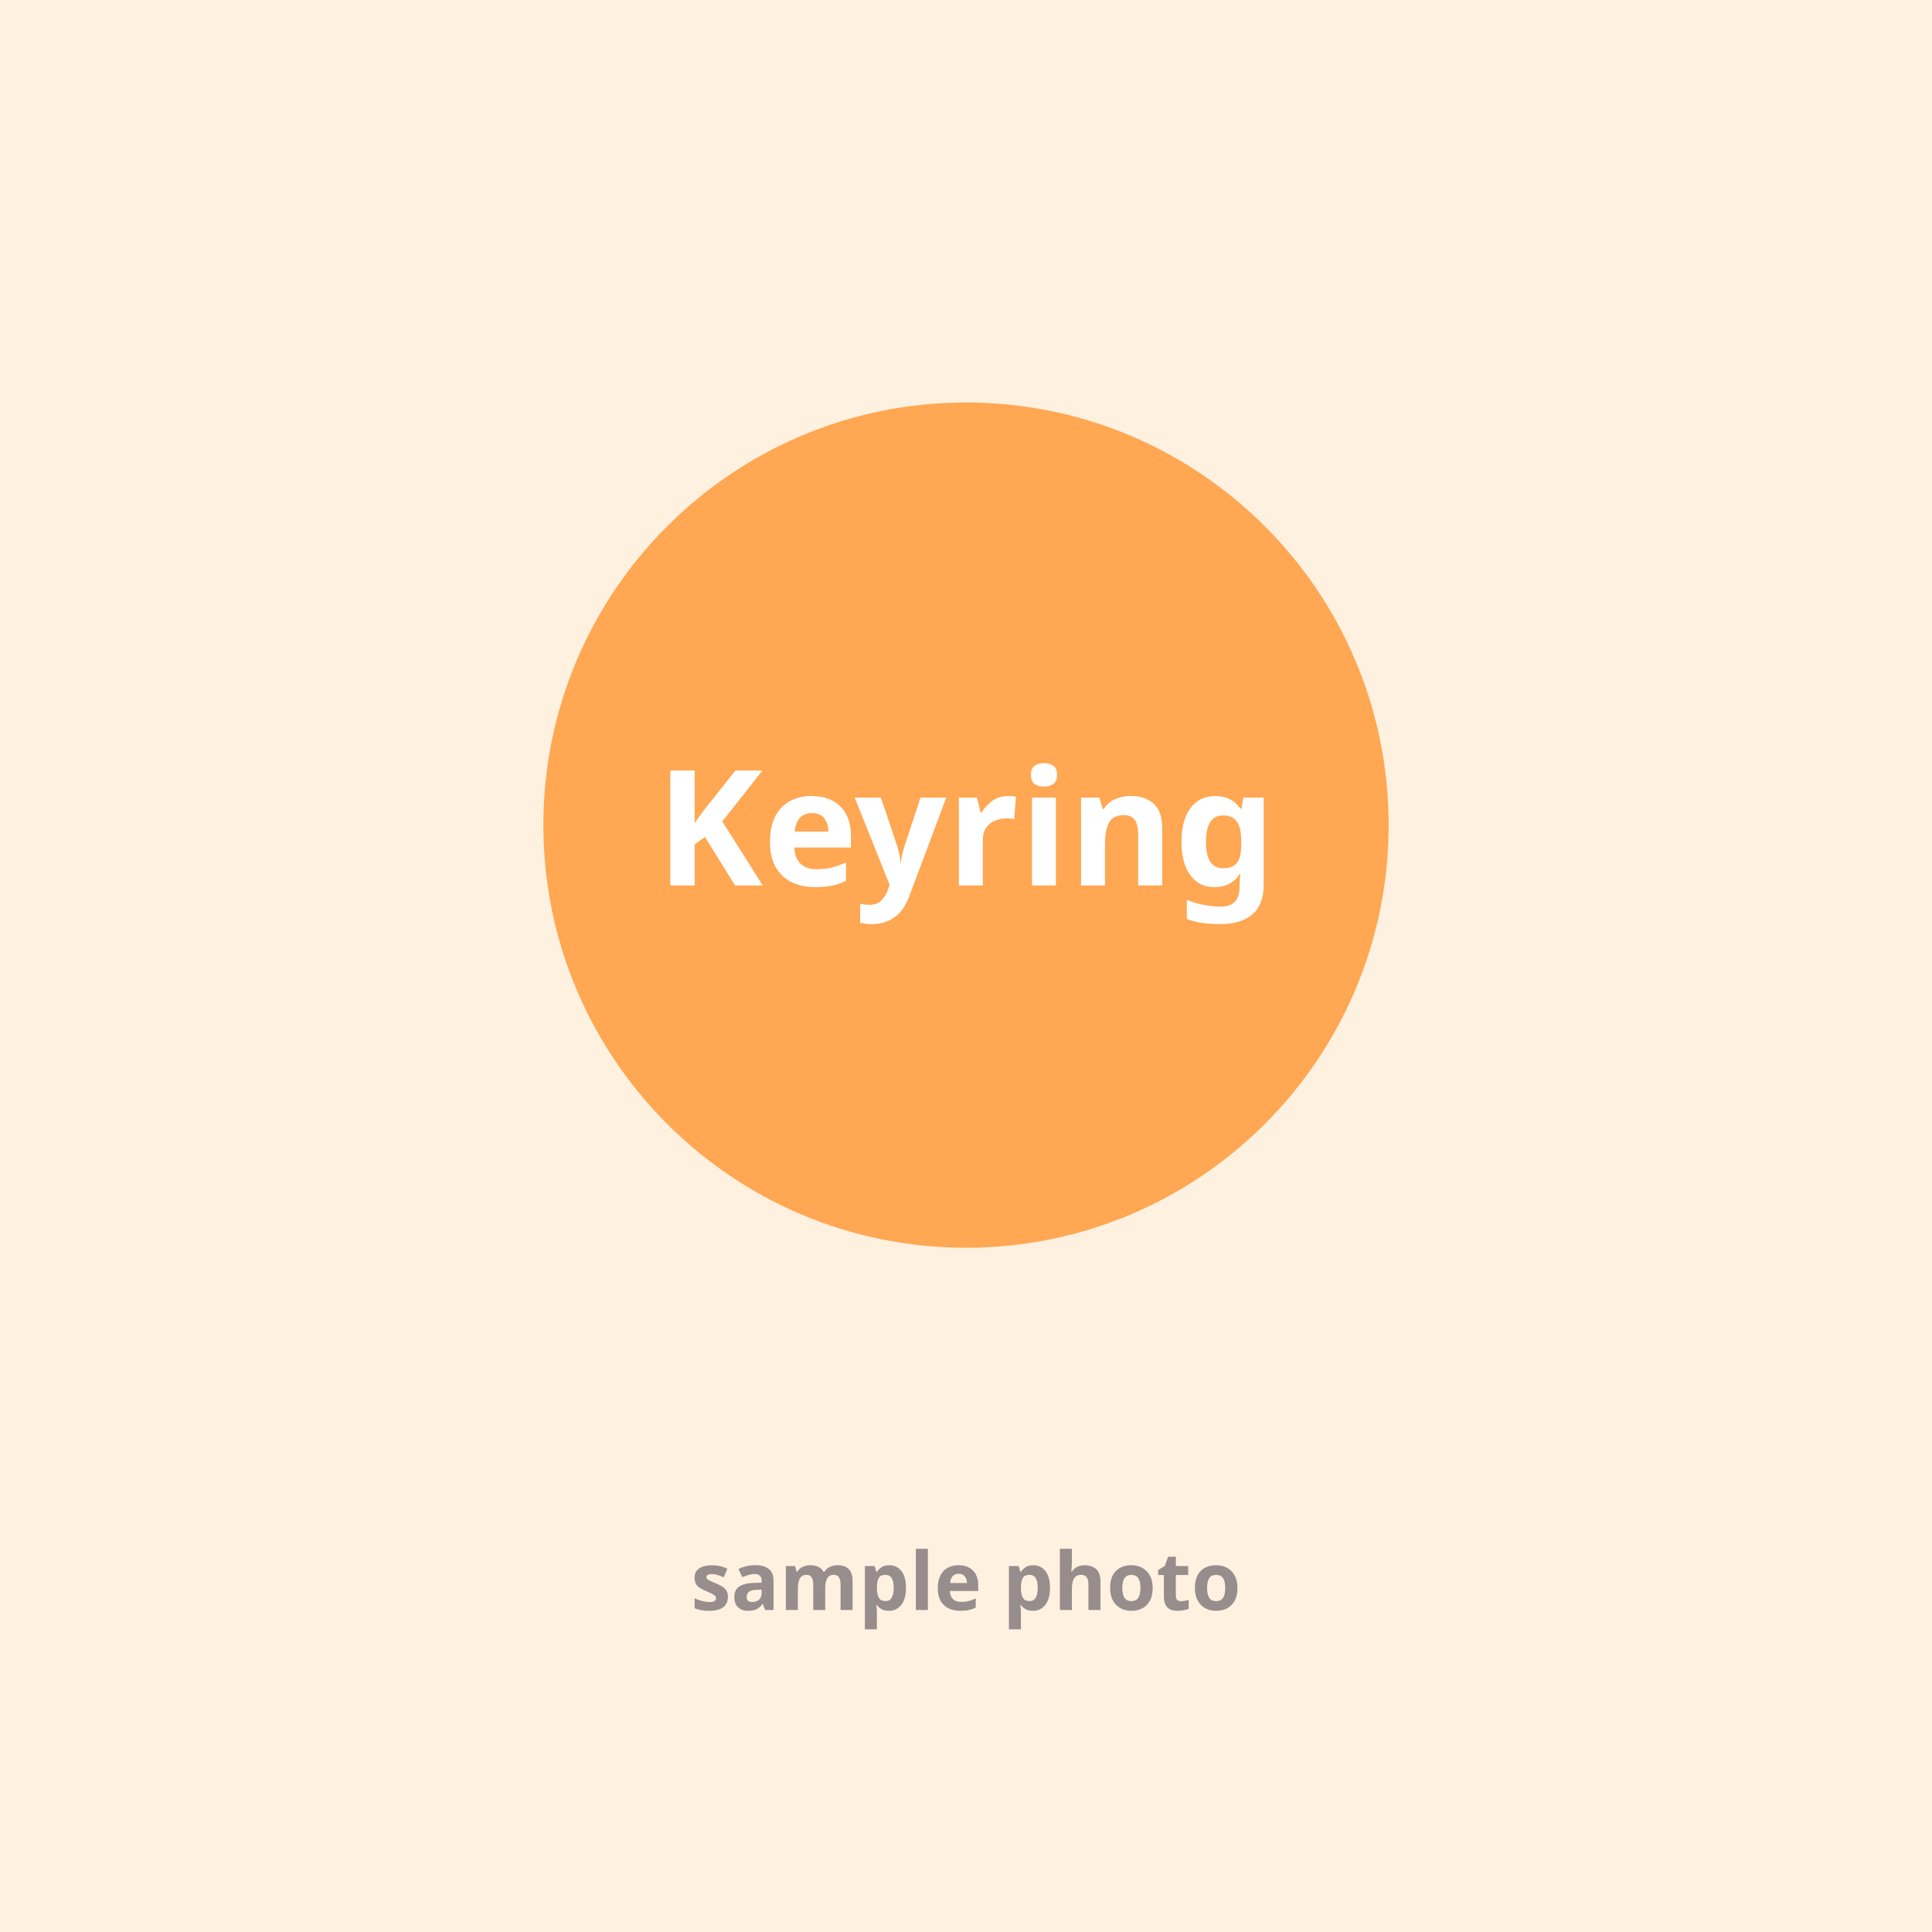
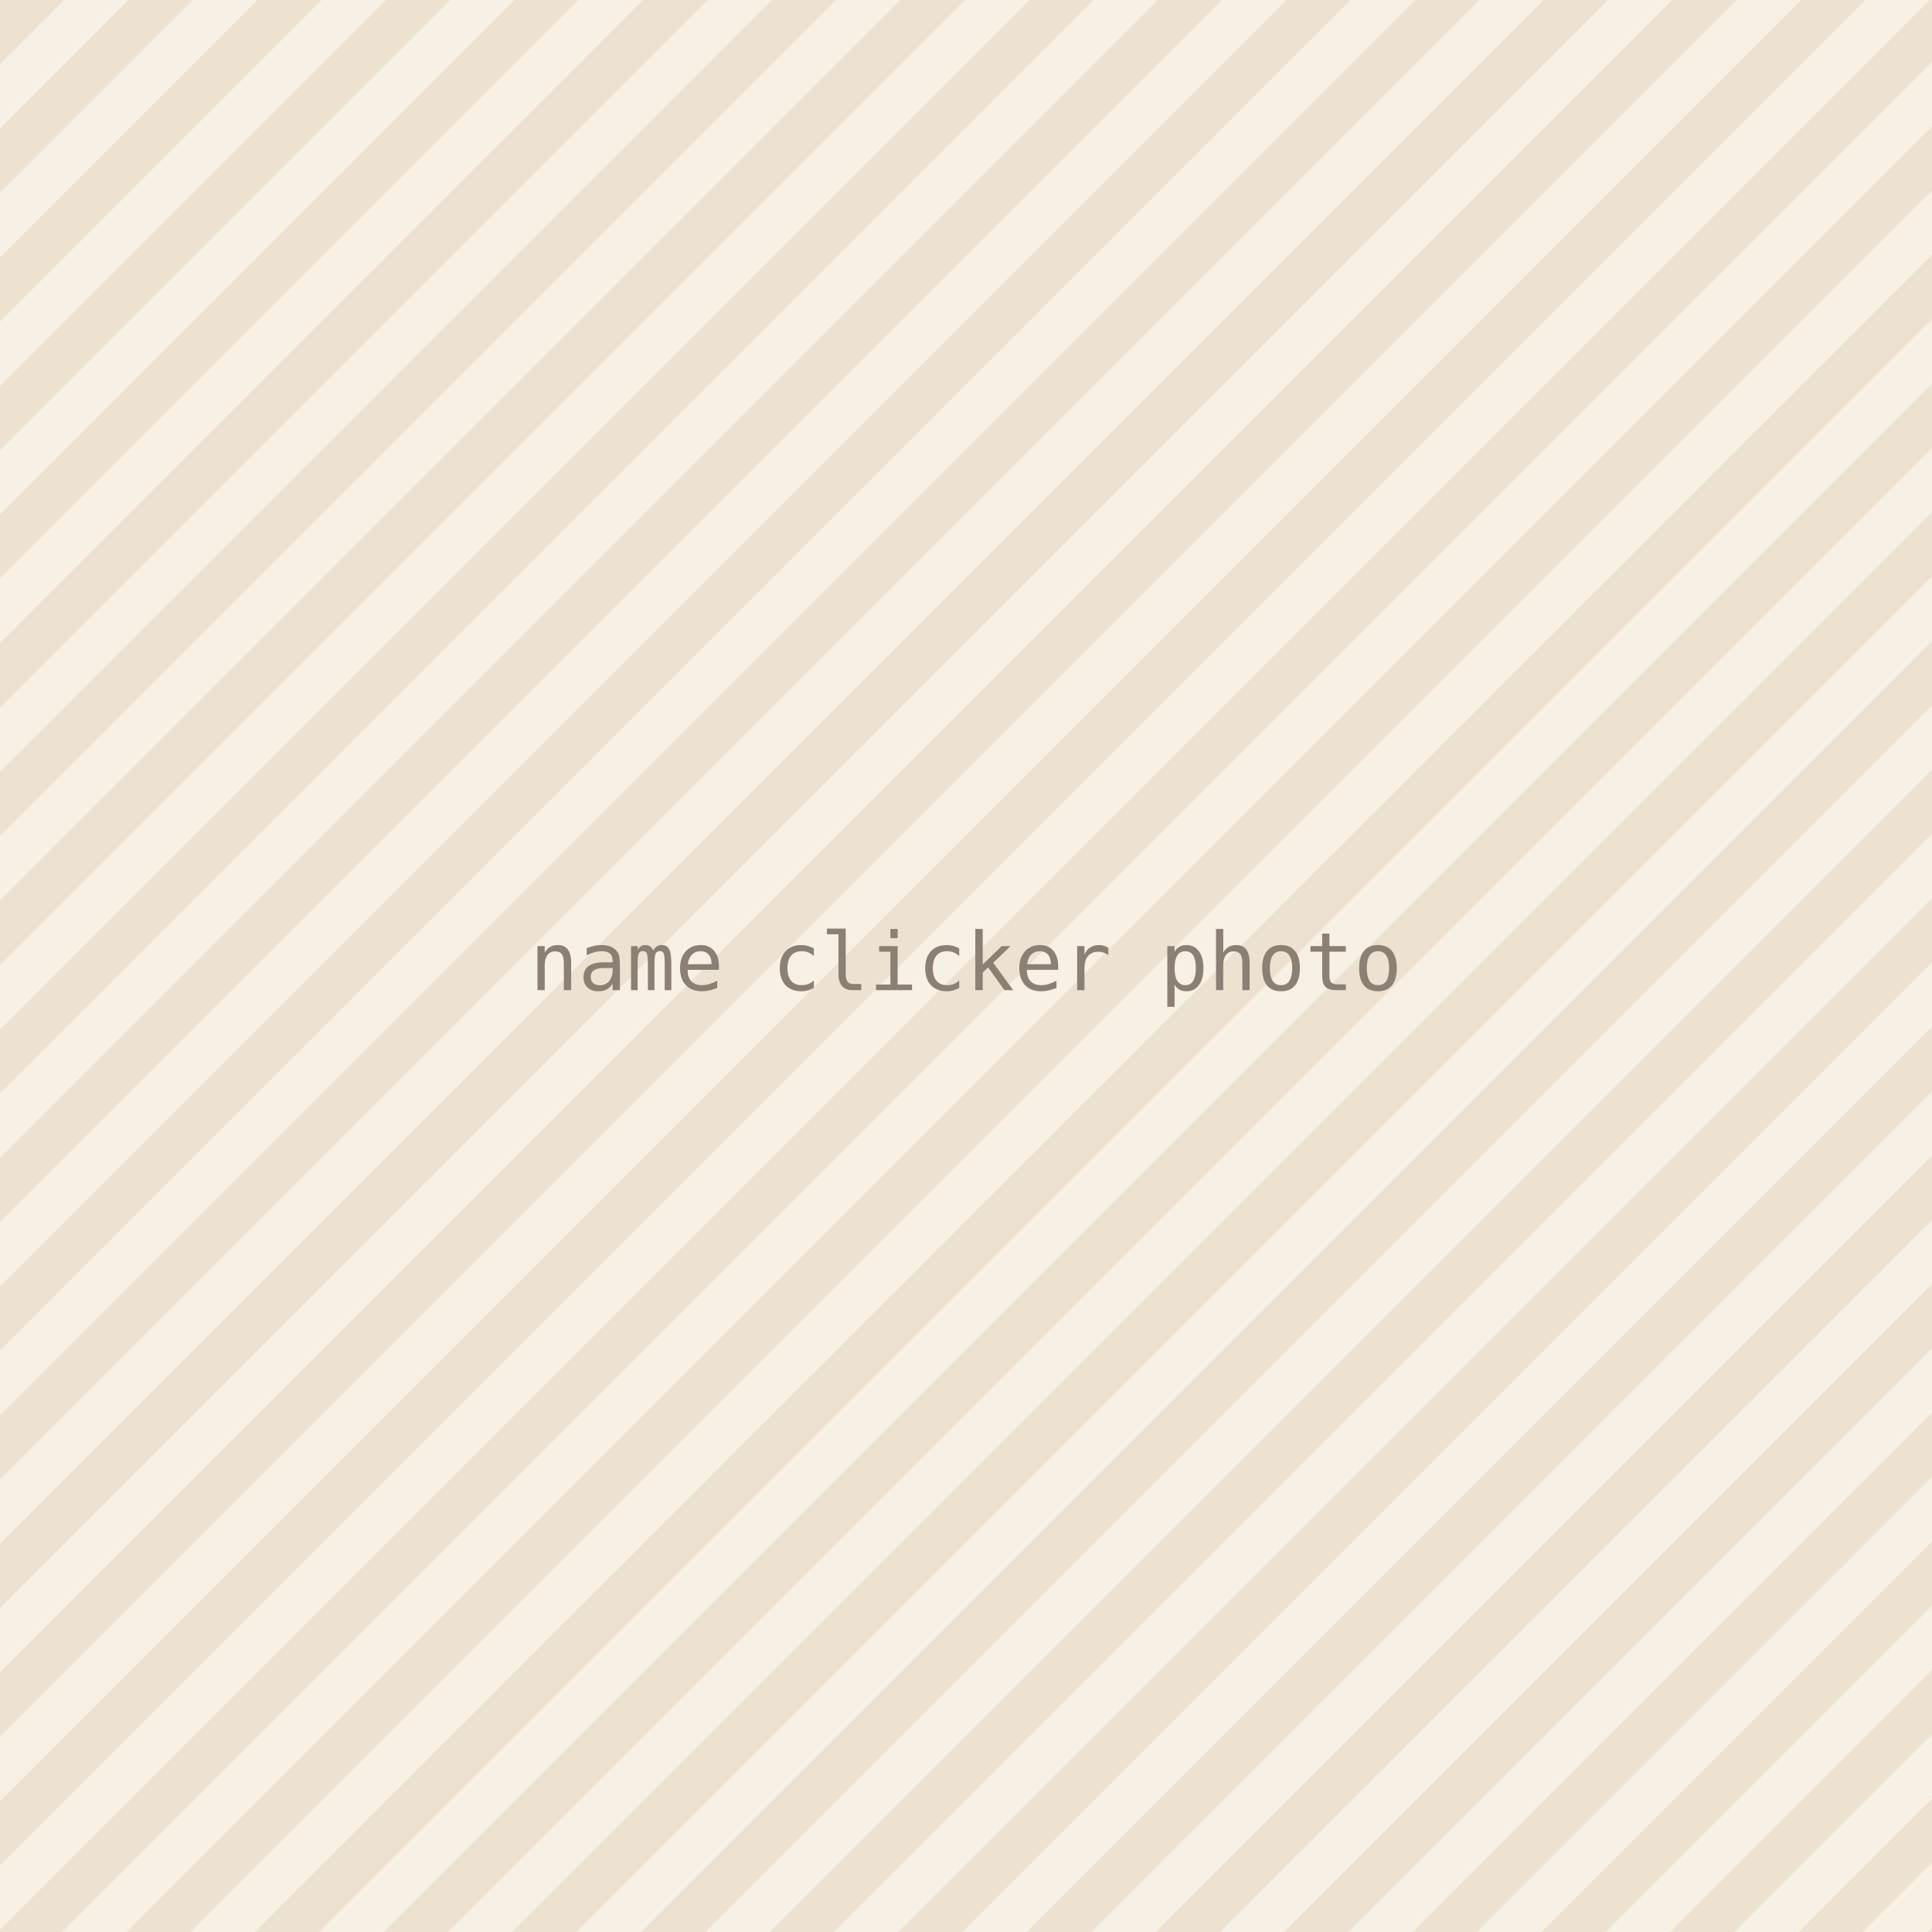
- <svg xmlns="http://www.w3.org/2000/svg" viewBox="0 0 480 480" width="480" height="480" role="img" aria-label="Sample photo placeholder">
-   <rect width="480" height="480" fill="#fff1e0" />
-   <circle cx="240" cy="205" r="105" fill="#ff9f43" opacity=".9" />
-   <text x="240" y="220" font-family="system-ui,sans-serif" font-size="40" font-weight="700" fill="#fff" text-anchor="middle">Keyring</text>
-   <text x="240" y="400" font-family="system-ui,sans-serif" font-size="20" font-weight="600" fill="#191527" opacity=".45" text-anchor="middle">sample photo</text>
+ <svg xmlns="http://www.w3.org/2000/svg" viewBox="0 0 480 480" width="480" height="480" role="img" aria-label="Photo placeholder">
+   <defs>
+     <pattern id="s" width="22.6" height="22.6" patternTransform="rotate(45)" patternUnits="userSpaceOnUse">
+       <rect width="22.6" height="22.6" fill="#F7F0E4" />
+       <rect width="11.3" height="22.6" fill="#EDE2D2" />
+     </pattern>
+   </defs>
+   <rect width="480" height="480" fill="url(#s)" />
+   <text x="240" y="246" font-family="ui-monospace,SFMono-Regular,Menlo,monospace" font-size="20" fill="#8A8073" text-anchor="middle">name clicker photo</text>
</svg>
